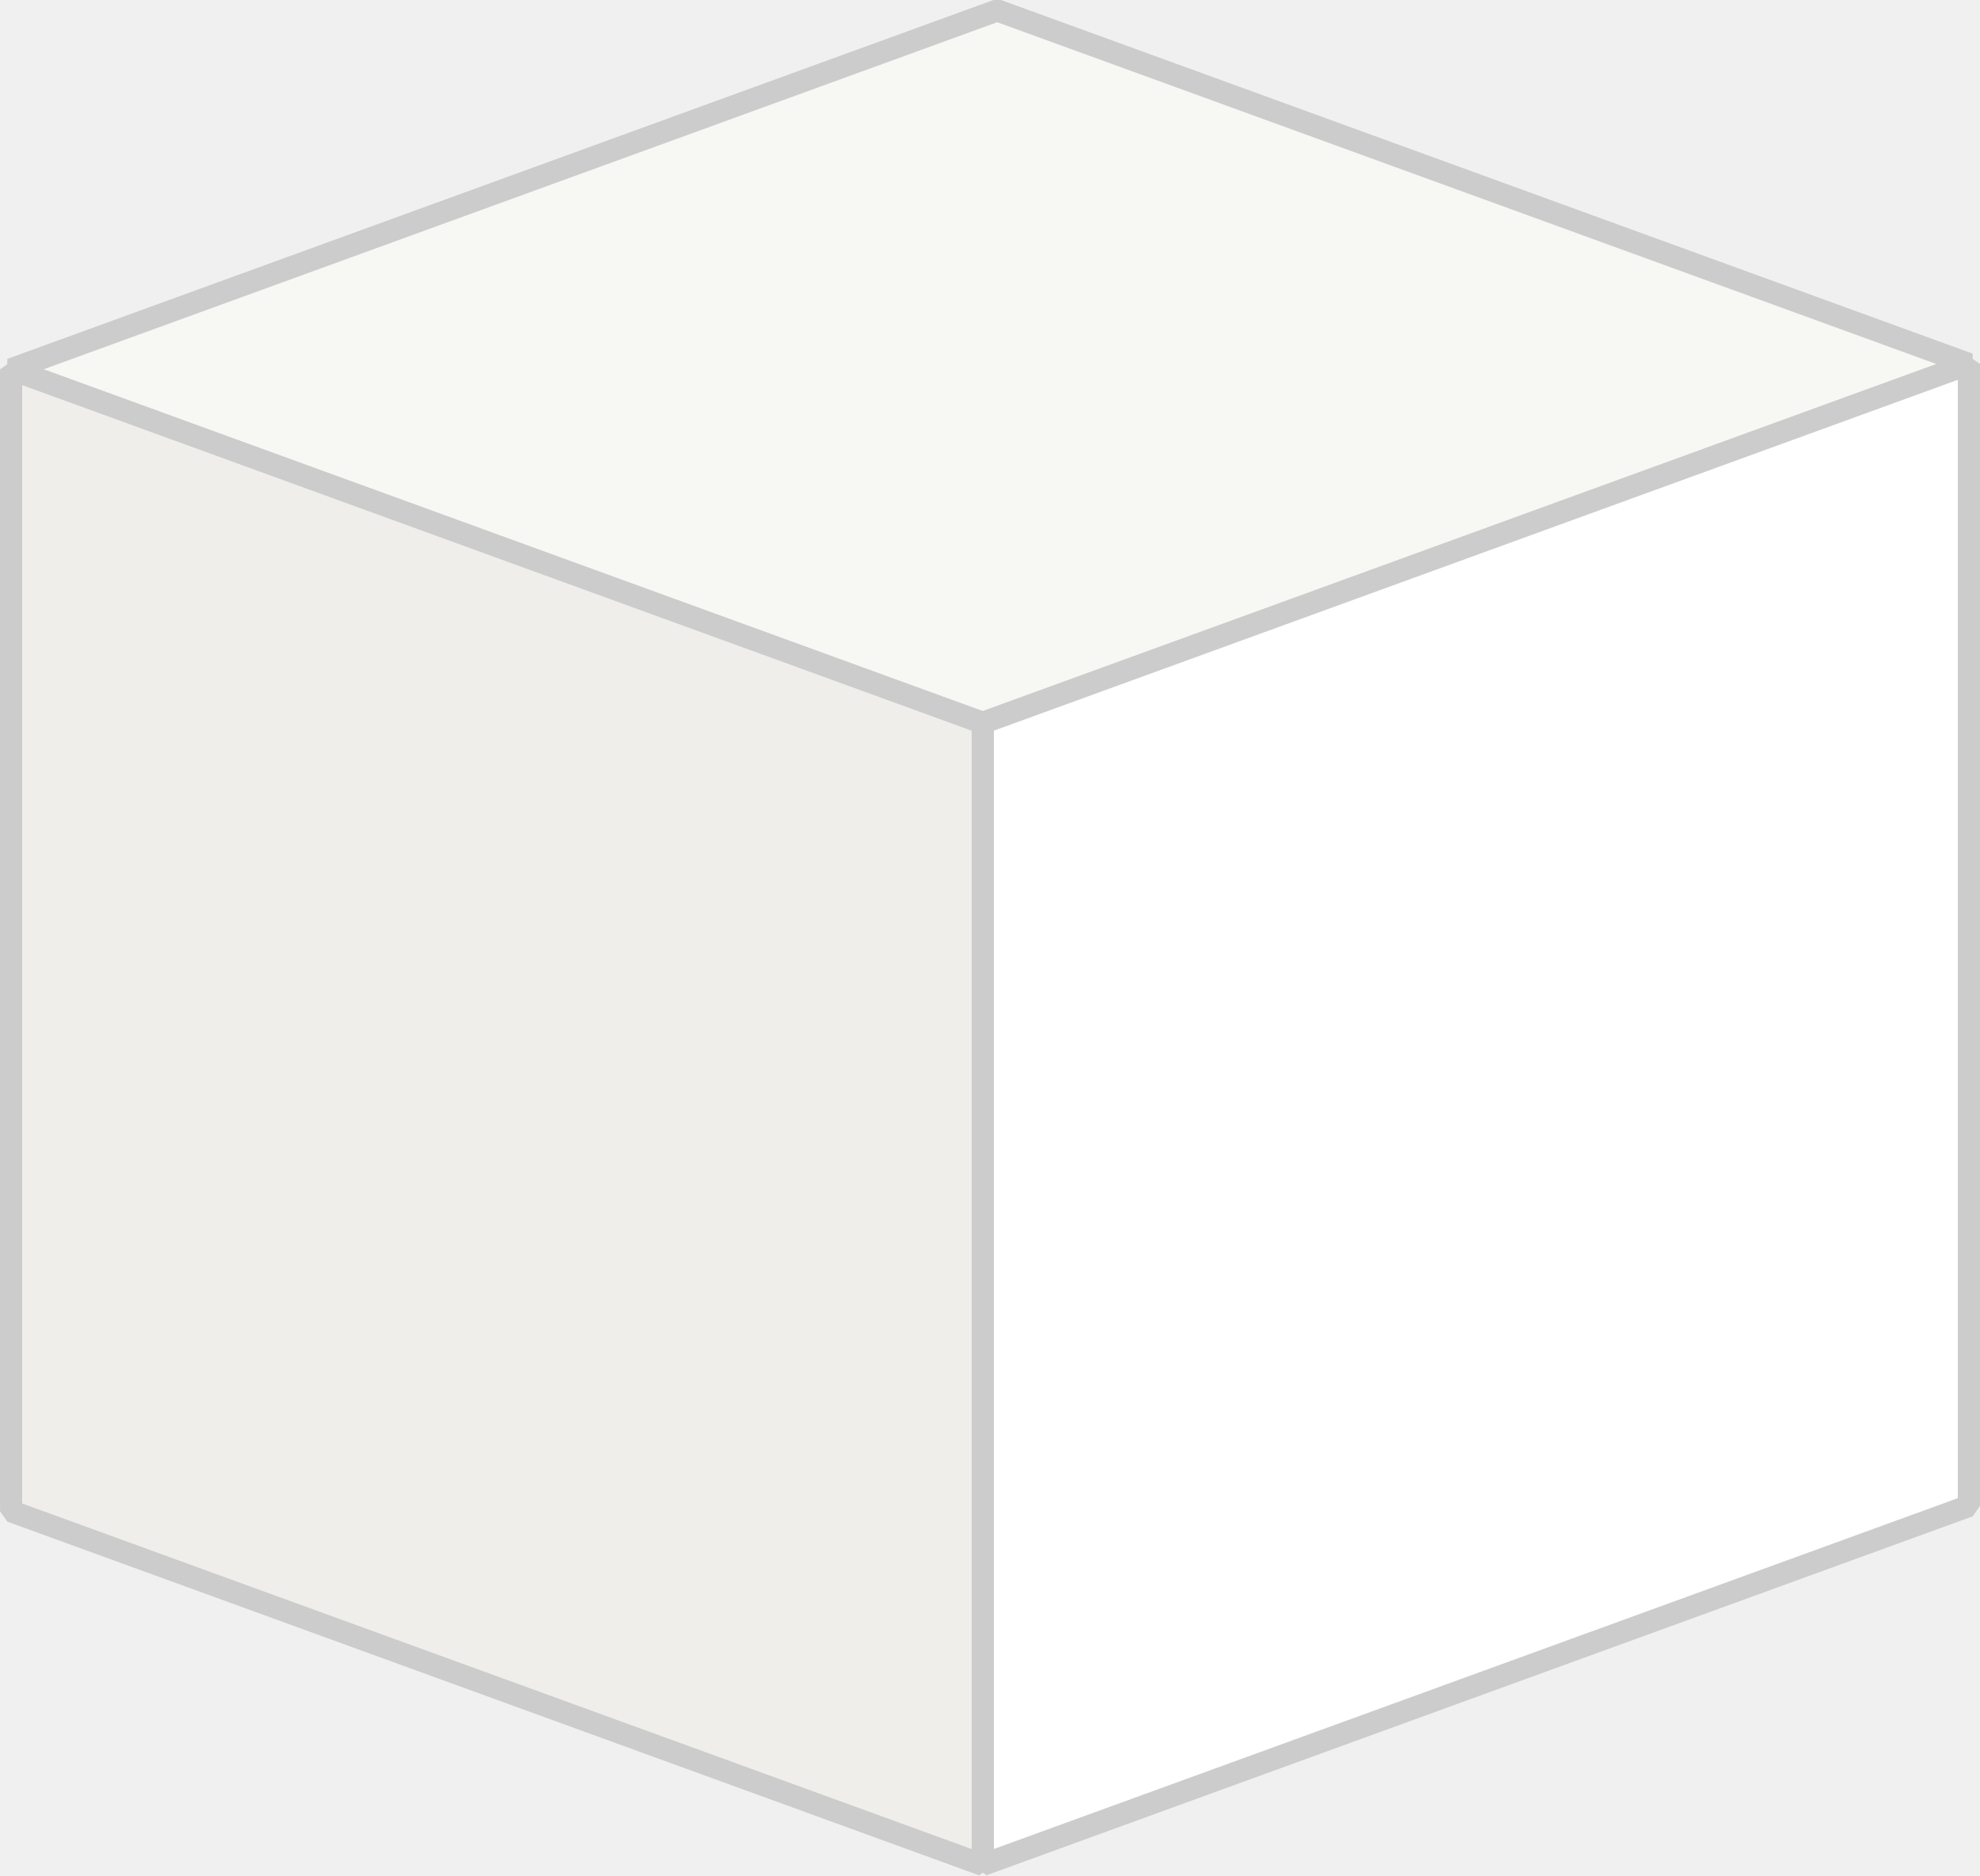
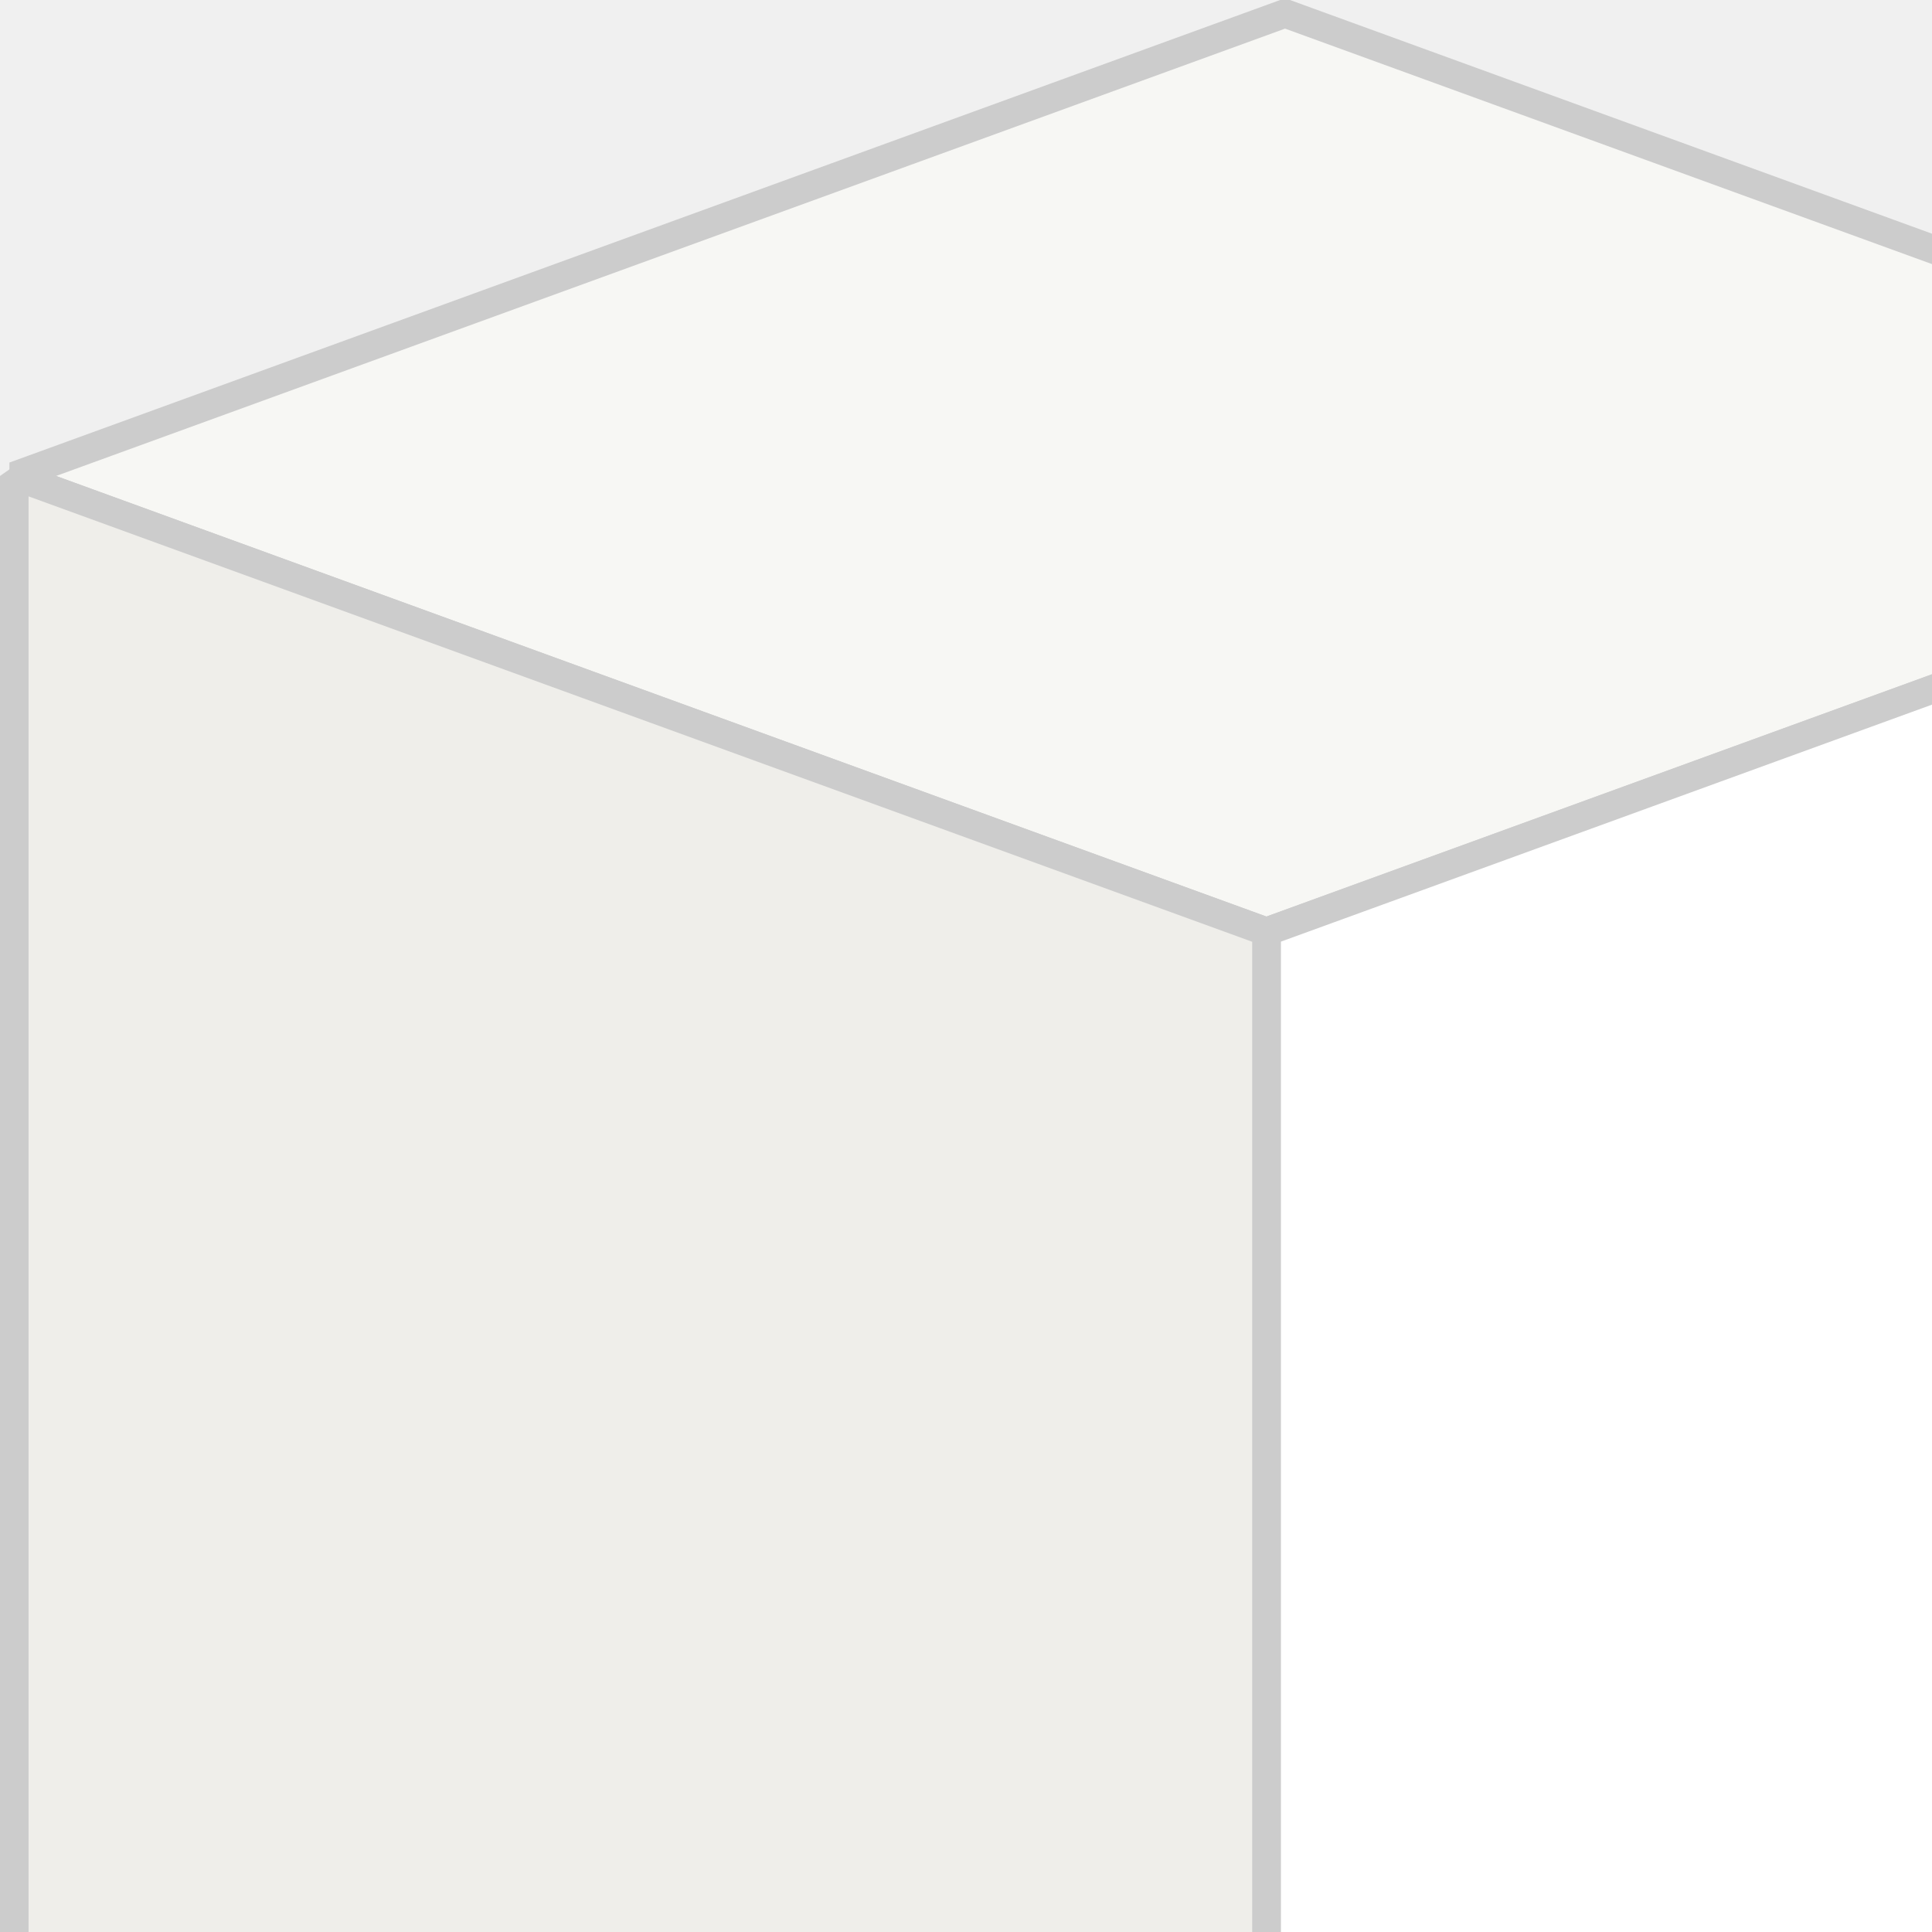
- <svg xmlns="http://www.w3.org/2000/svg" width="8.945mm" height="8.473mm" viewBox="0 0 31.696 30.024" id="svg5956" version="1.1">
+ <svg xmlns="http://www.w3.org/2000/svg" width="24" height="24" viewBox="0 0 24 24" id="svg5956" version="1.1">
  <defs id="defs5958" />
  <g id="layer1" transform="translate(-592.7233,-420.2076)">
    <g id="g4506" transform="translate(-67.85715,-23.03571)">
      <path id="path5201-0-9" fill="#f7f7f4" fill-opacity="1" stroke="#cccccc" stroke-width="0.355" stroke-linejoin="bevel" stroke-miterlimit="4" stroke-dasharray="none" d="m 660.758,449.156 15.555,5.662 15.786,-5.746 -15.555,-5.662 z" />
      <path id="path5203-3-8" fill="#ffffff" fill-opacity="1" stroke="#cccccc" stroke-width="0.355" stroke-linejoin="bevel" stroke-miterlimit="4" stroke-dasharray="none" d="m 676.313,454.817 0,18.283 15.786,-5.746 0,-18.283 z" />
      <path id="path5205-3-0" fill="#efeeea" fill-opacity="1" stroke="#cccccc" stroke-width="0.355" stroke-linejoin="bevel" stroke-miterlimit="4" stroke-dasharray="none" d="m 660.758,449.156 15.555,5.662 0,18.283 -15.555,-5.662 z" />
    </g>
  </g>
</svg>
